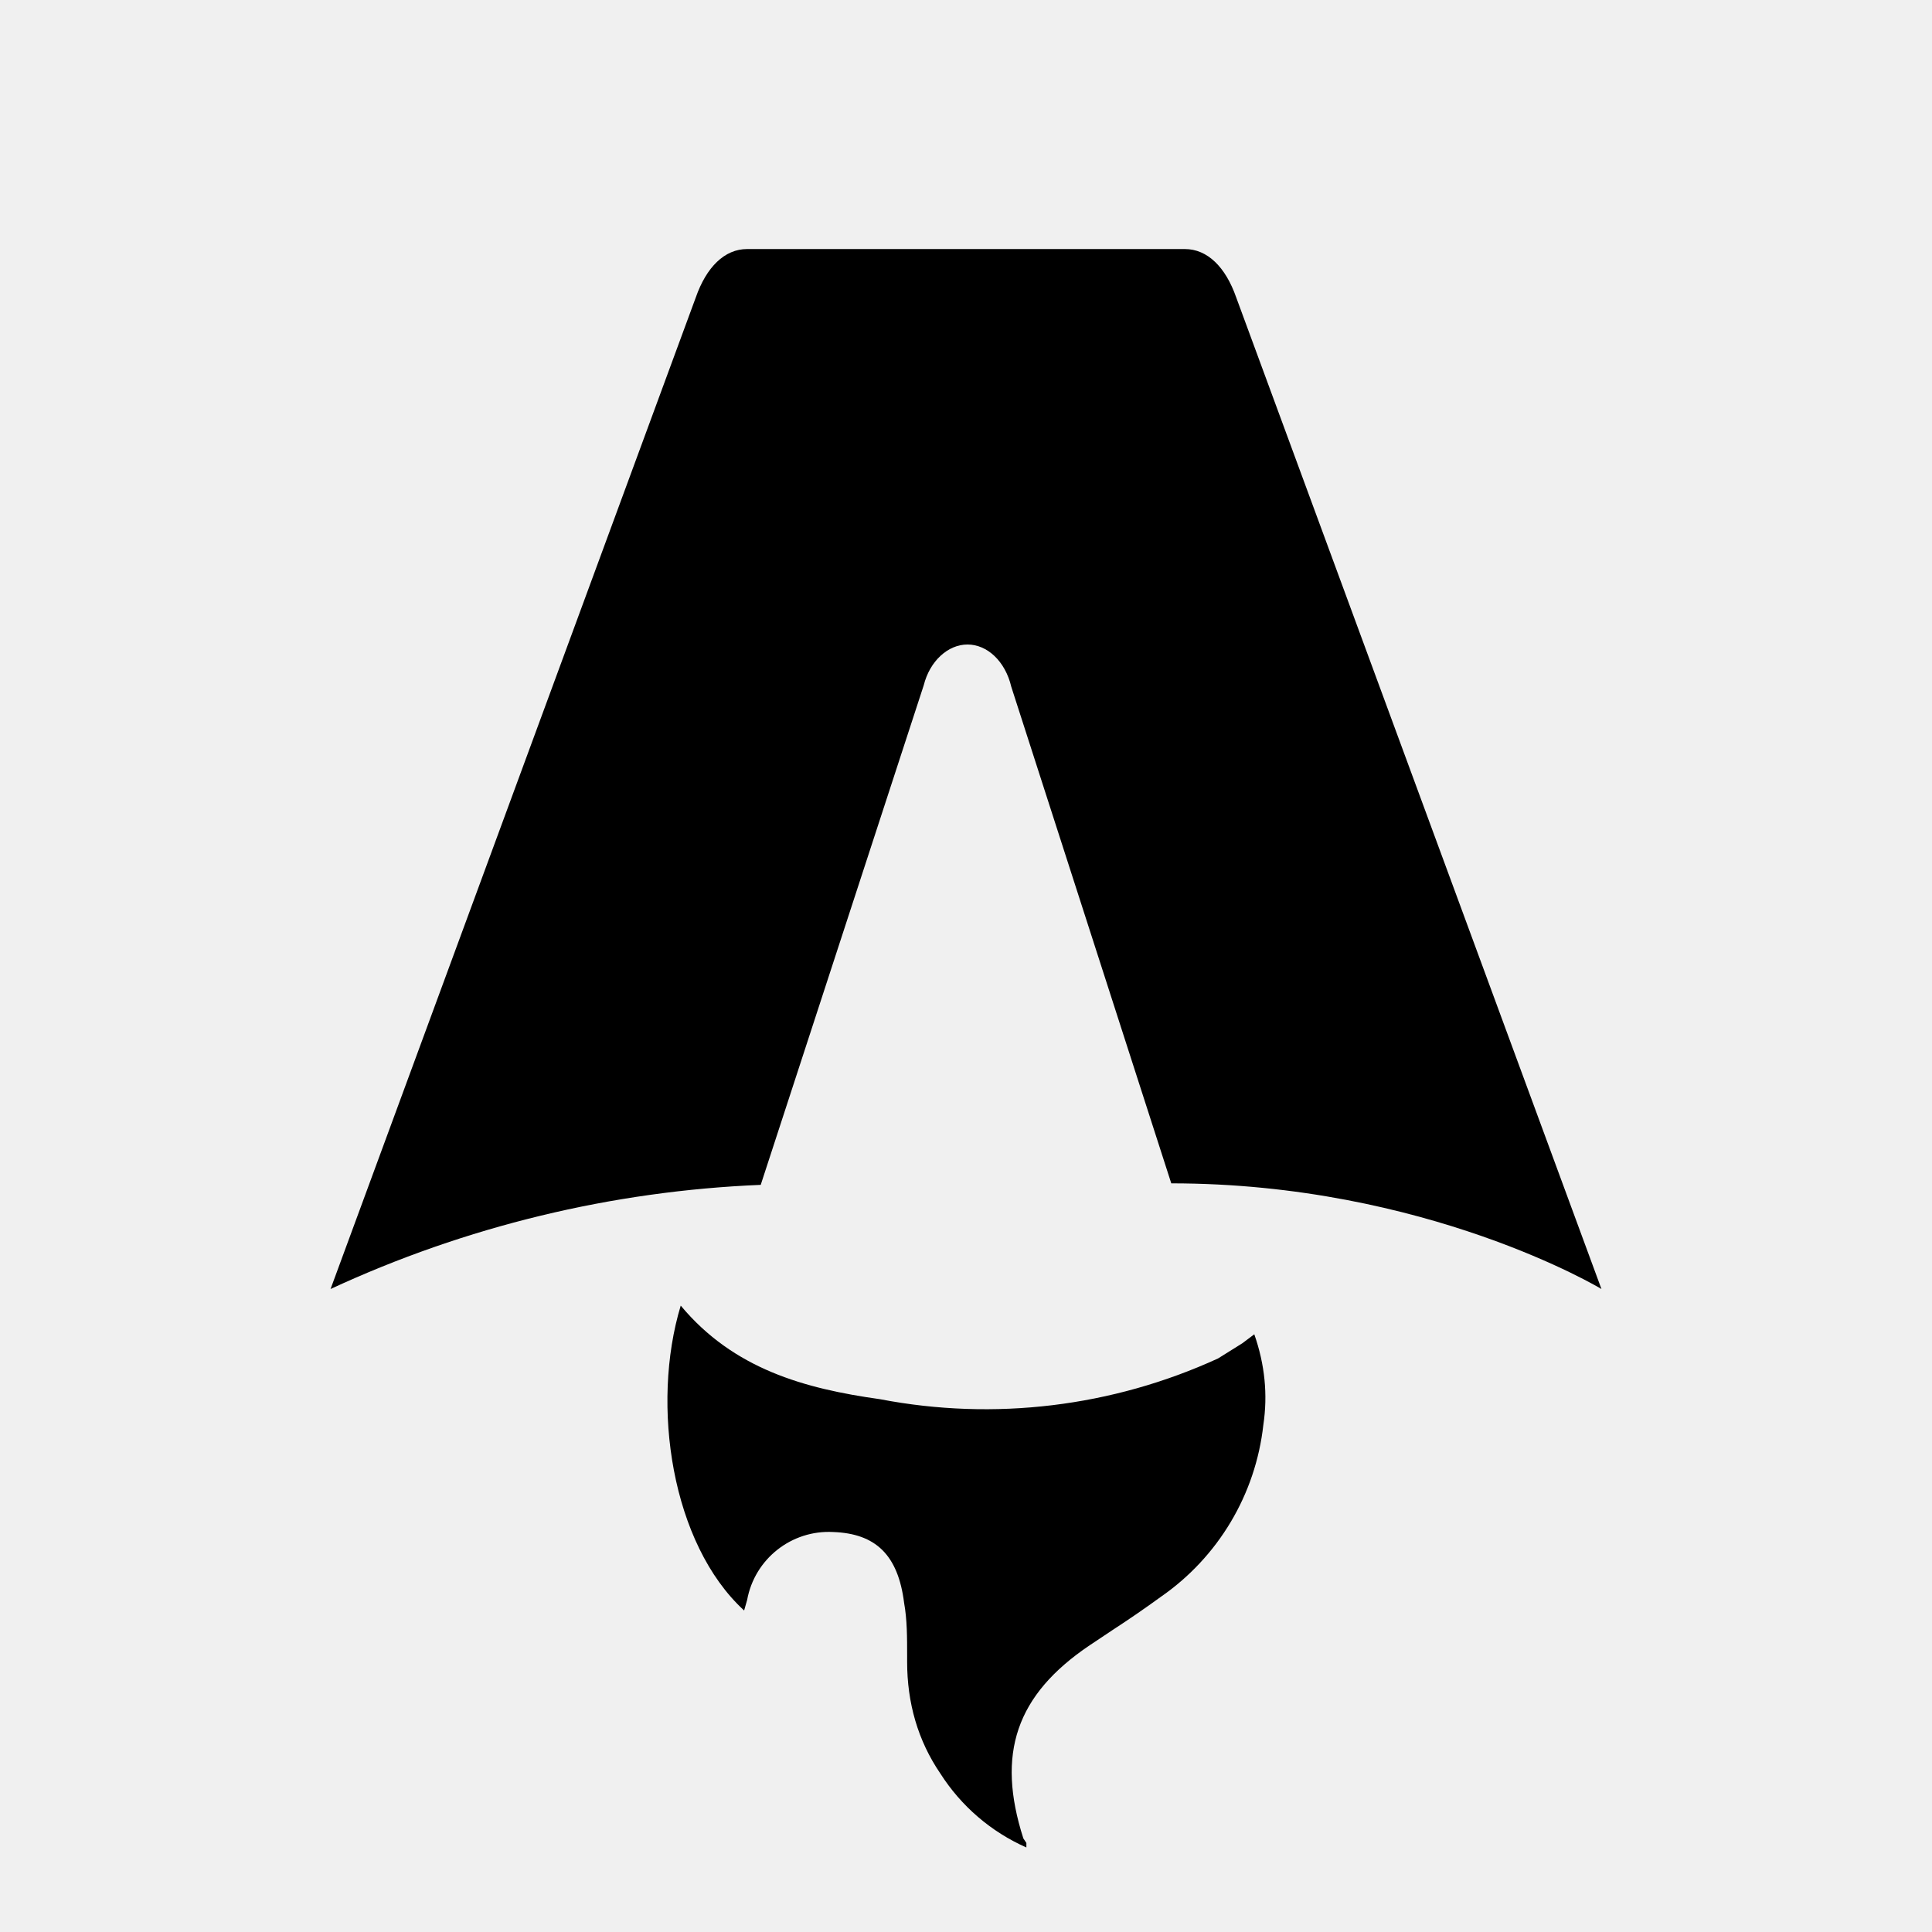
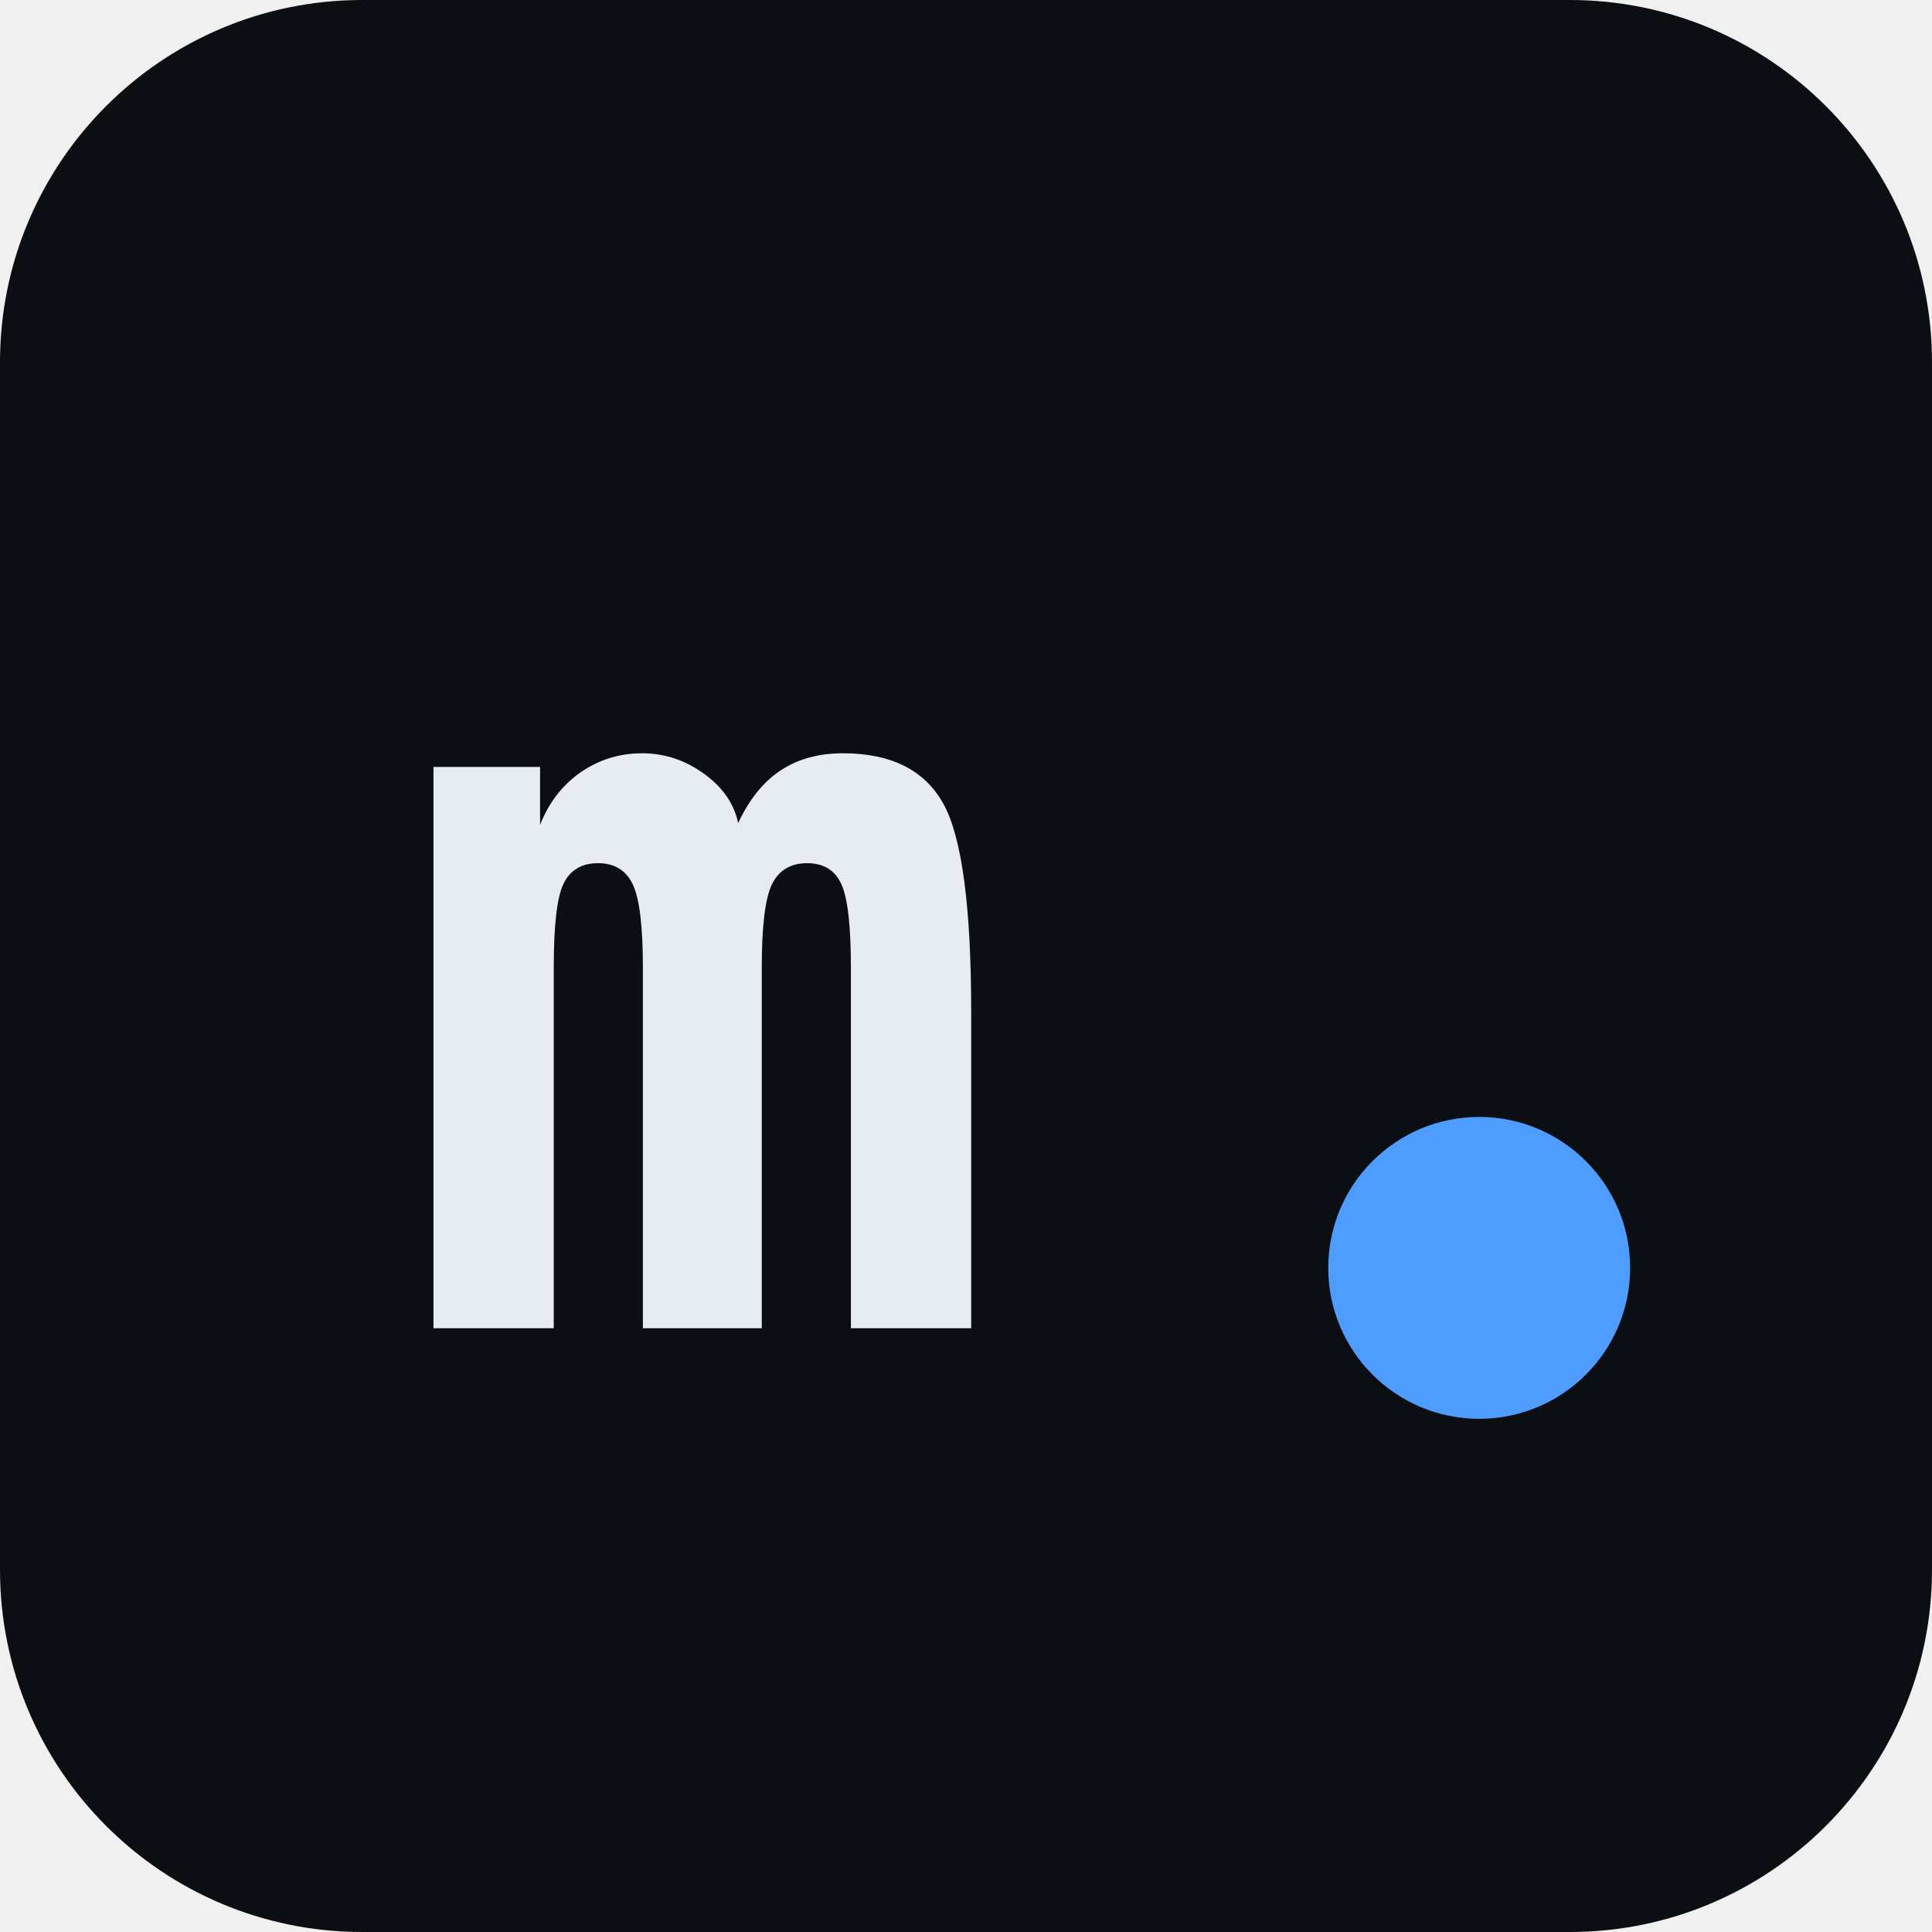
- <svg xmlns="http://www.w3.org/2000/svg" fill="none" viewBox="0 0 128 128">
-   <path d="M50.4 78.5a75.1 75.1 0 0 0-28.5 6.9l24.2-65.7c.7-2 1.9-3.2 3.4-3.2h29c1.5 0 2.7 1.2 3.4 3.2l24.2 65.7s-11.6-7-28.5-7L67 45.5c-.4-1.7-1.6-2.8-2.9-2.8-1.3 0-2.5 1.1-2.9 2.7L50.4 78.5Zm-1.1 28.2Zm-4.2-20.2c-2 6.6-.6 15.8 4.2 20.2a17.5 17.5 0 0 1 .2-.7 5.5 5.5 0 0 1 5.7-4.5c2.8.1 4.3 1.5 4.7 4.7.2 1.1.2 2.3.2 3.5v.4c0 2.7.7 5.2 2.2 7.4a13 13 0 0 0 5.7 4.9v-.3l-.2-.3c-1.8-5.6-.5-9.5 4.4-12.8l1.5-1a73 73 0 0 0 3.2-2.2 16 16 0 0 0 6.8-11.4c.3-2 .1-4-.6-6l-.8.6-1.6 1a37 37 0 0 1-22.4 2.7c-5-.7-9.7-2-13.2-6.2Z" />
-   <style>
-         path { fill: #000; }
-         @media (prefers-color-scheme: dark) {
-             path { fill: #FFF; }
-         }
-     </style>
+ <svg xmlns="http://www.w3.org/2000/svg" viewBox="0 0 64 64" width="64" height="64">
+   <rect width="64" height="64" rx="12" fill="#0b0f14" />
+   <text x="13" y="44" font-family="ui-monospace, 'JetBrains Mono', monospace" font-size="34" font-weight="700" fill="#e7ecf2">m</text>
+   <circle cx="49" cy="42" r="5" fill="#4f9cff" />
</svg>
